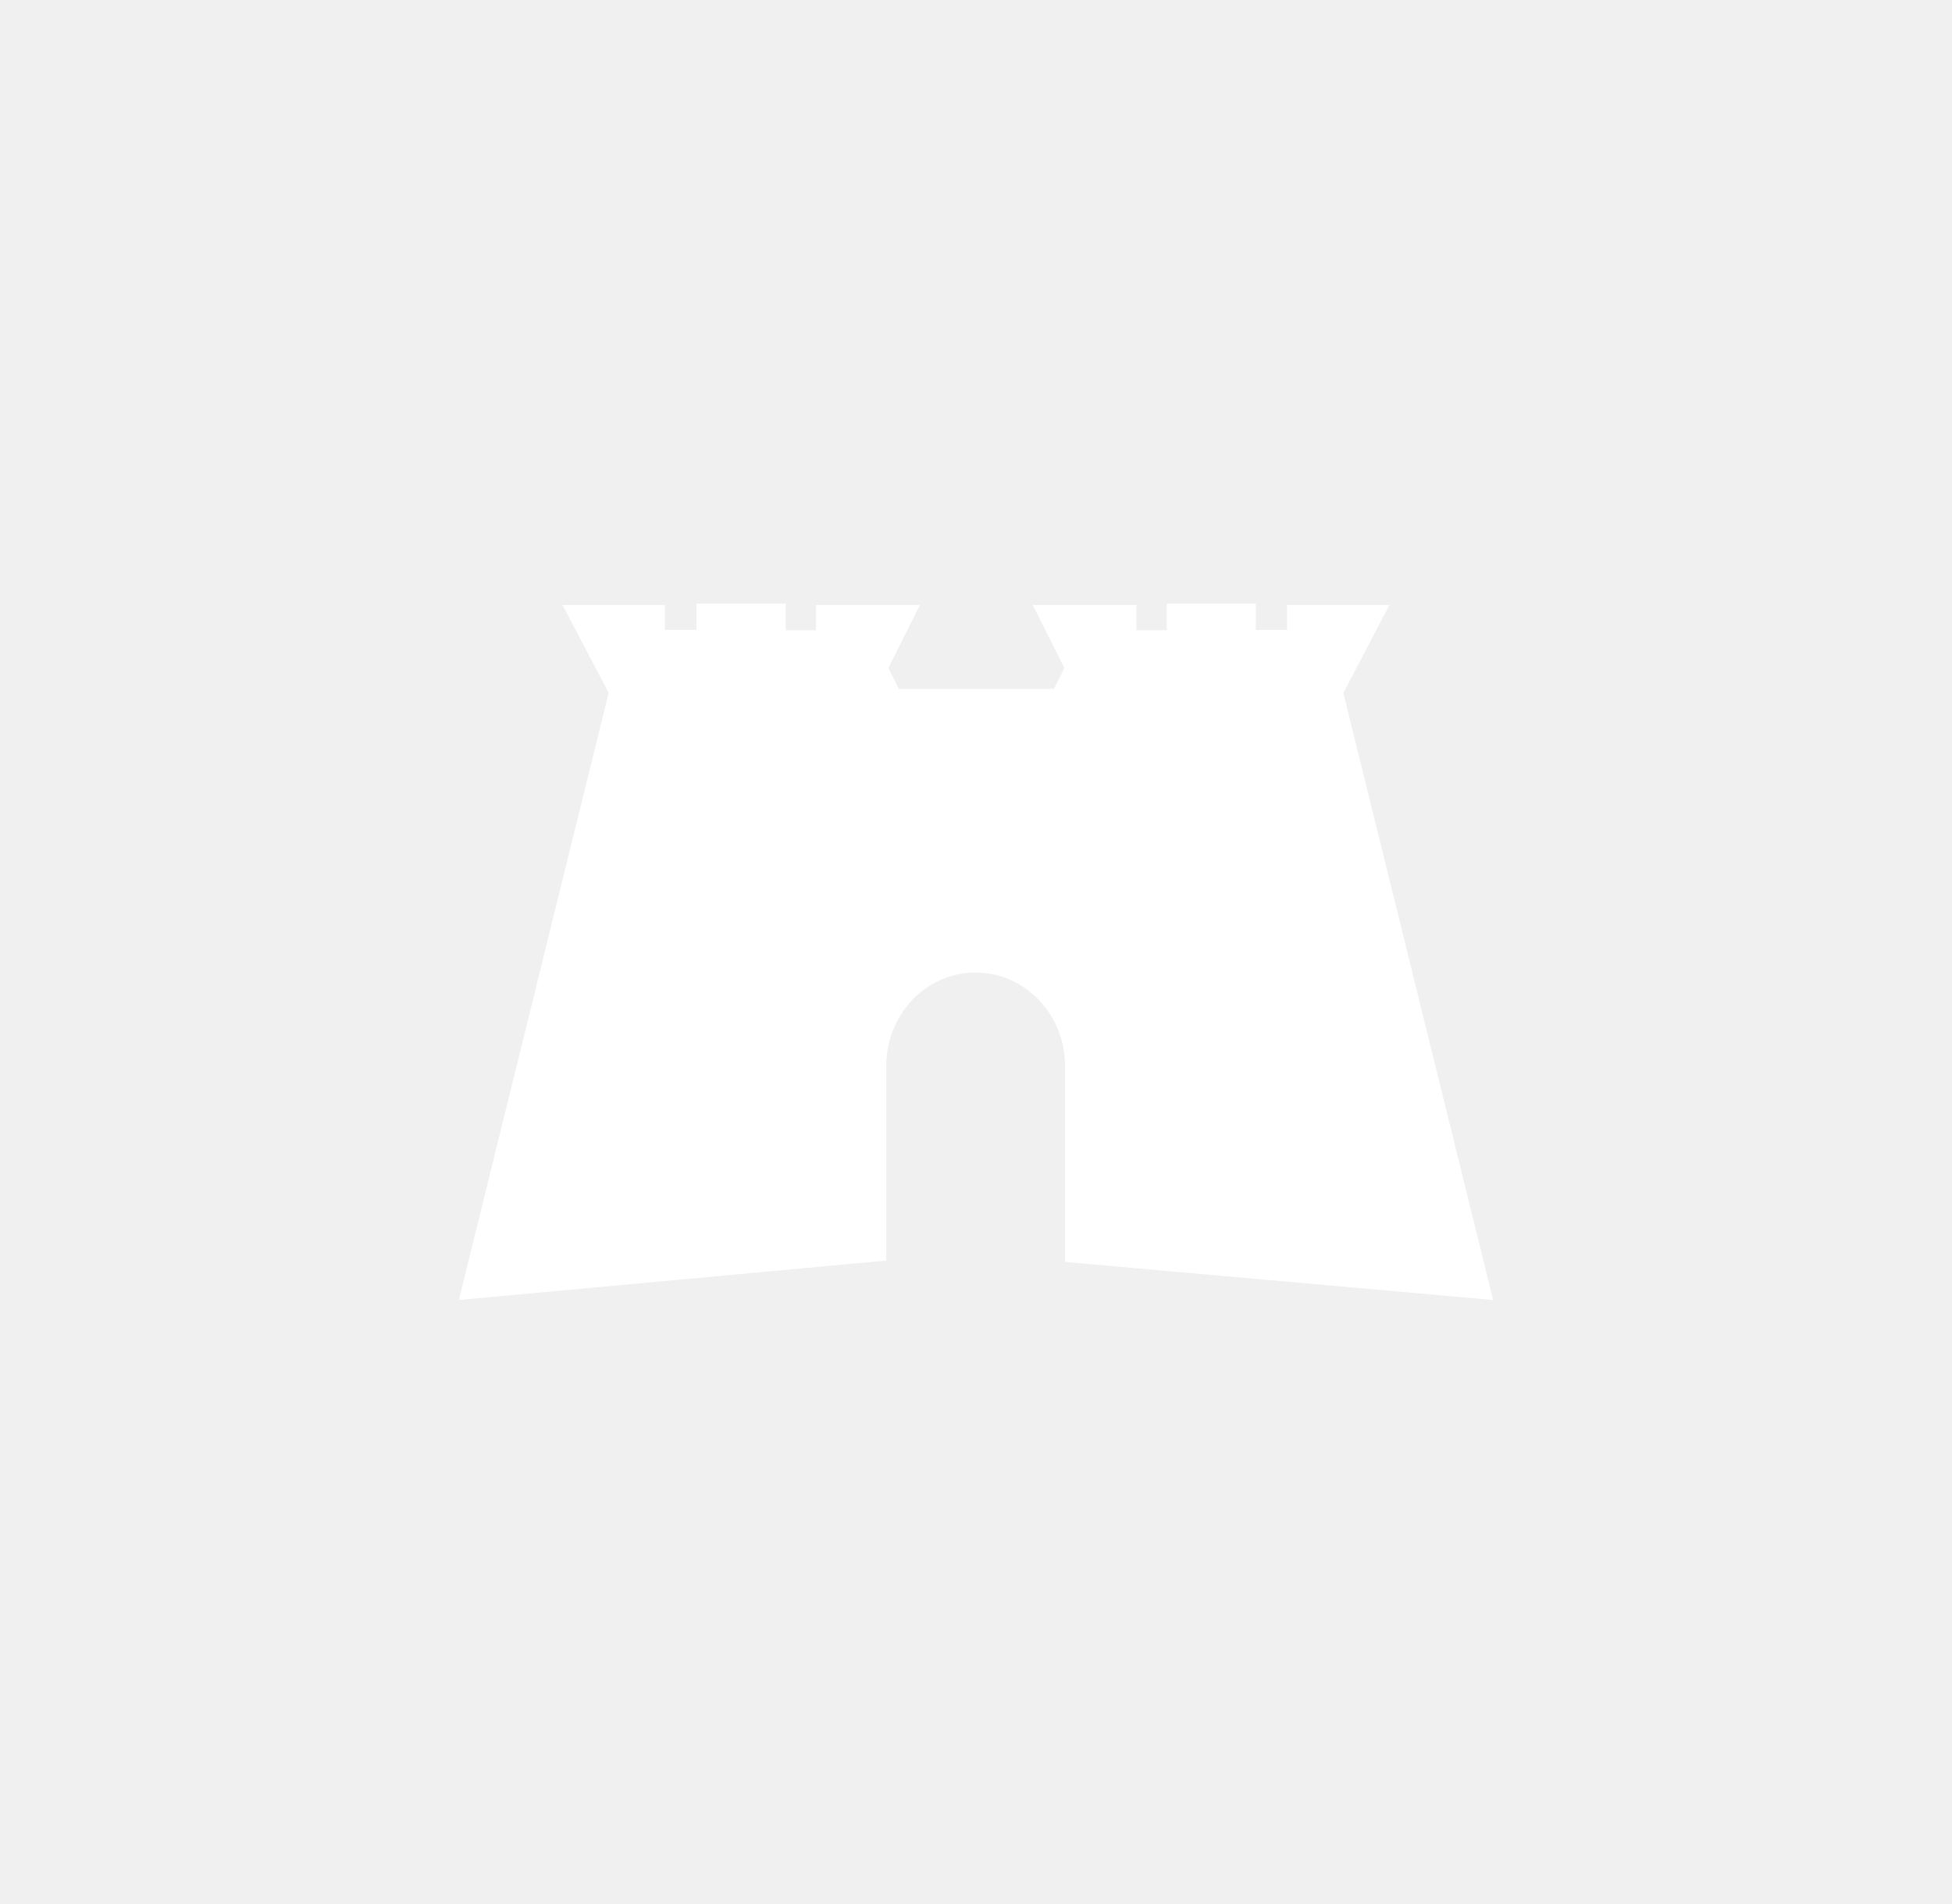
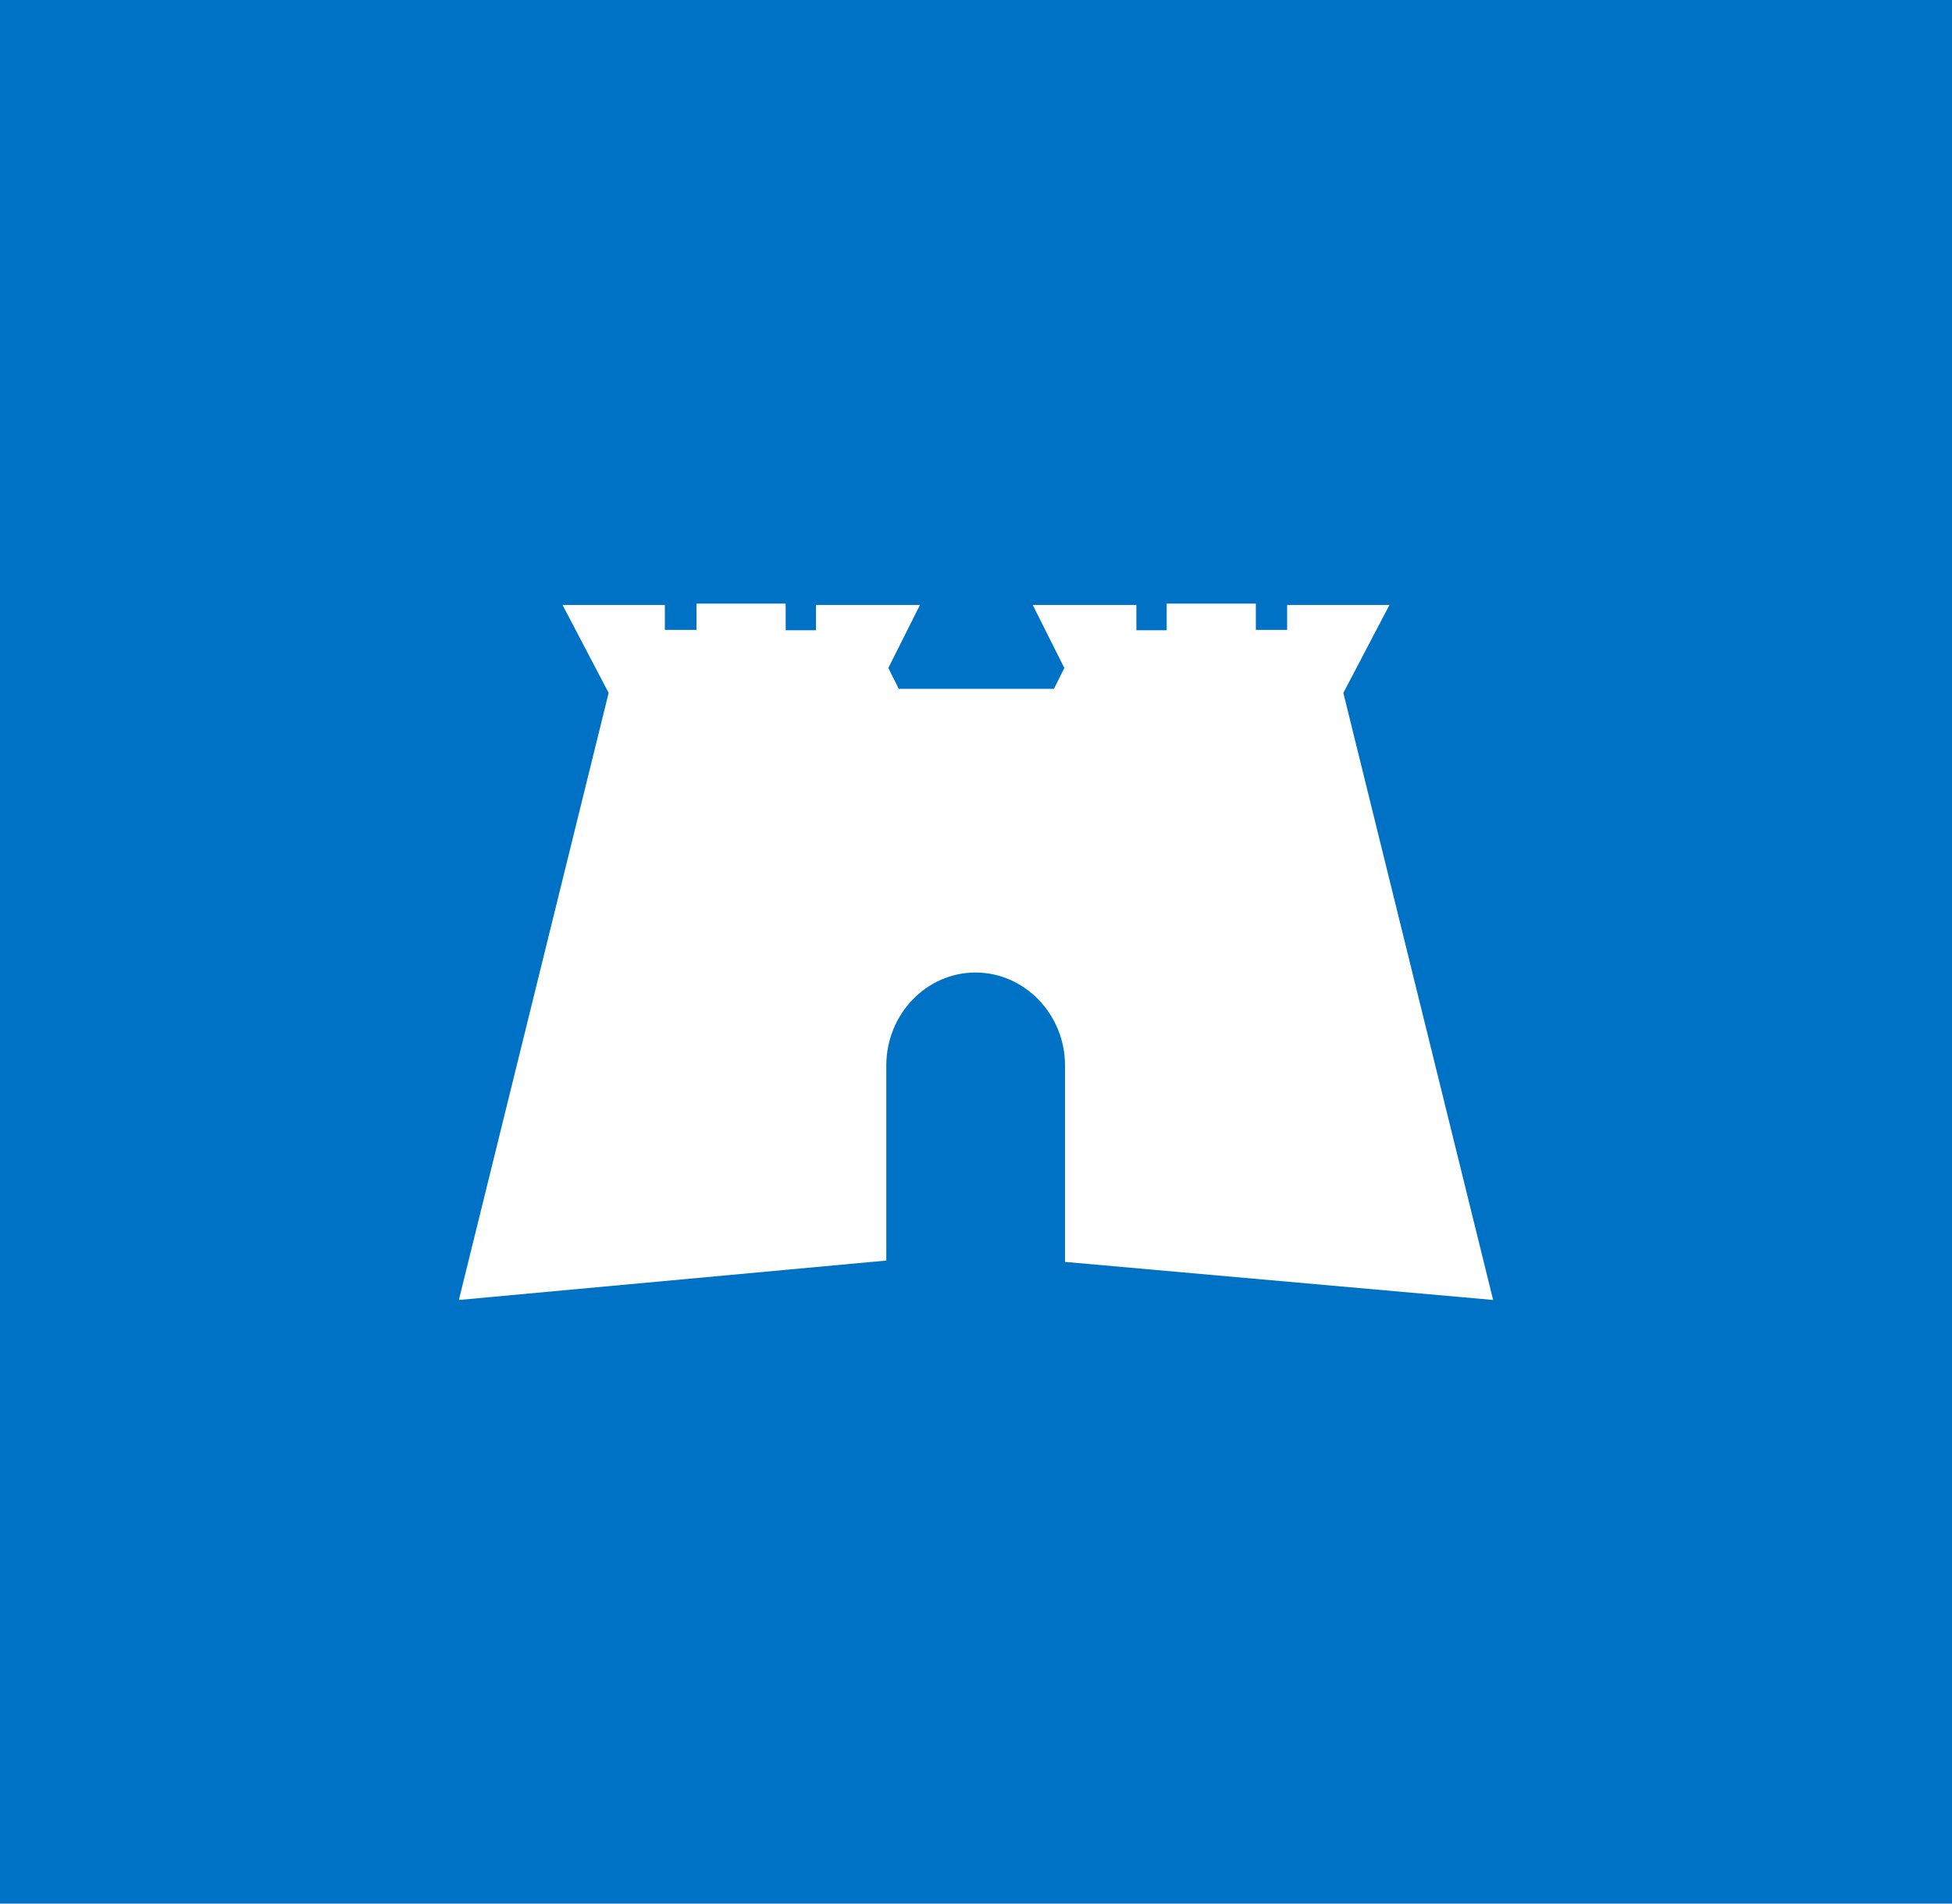
- <svg xmlns="http://www.w3.org/2000/svg" width="373.8" height="364.6" style="background-color:#0072c5">
+ <svg xmlns="http://www.w3.org/2000/svg" width="373.8" height="364.6">
+   <rect width="373.8" height="364.6" fill="#0072c5" />
  <path d="M285.928 248.988l-28.681-116.276 8.829-16.841h-19.593v4.775h-5.994v-5.033h-17.077v5.098h-5.801v-4.839H197.76l6.06 12.066-1.998 4.001H172.11l-1.998-4.001 6.057-12.066h-19.915v4.839h-5.801v-5.098h-17.08v5.033h-6.057v-4.775h-19.593l8.829 16.841-28.681 116.276 81.852-7.55v-37.36c0-9.808 7.669-17.809 17.08-17.809s17.143 8.001 17.143 17.809v37.619z" fill="#fff" />
</svg>
